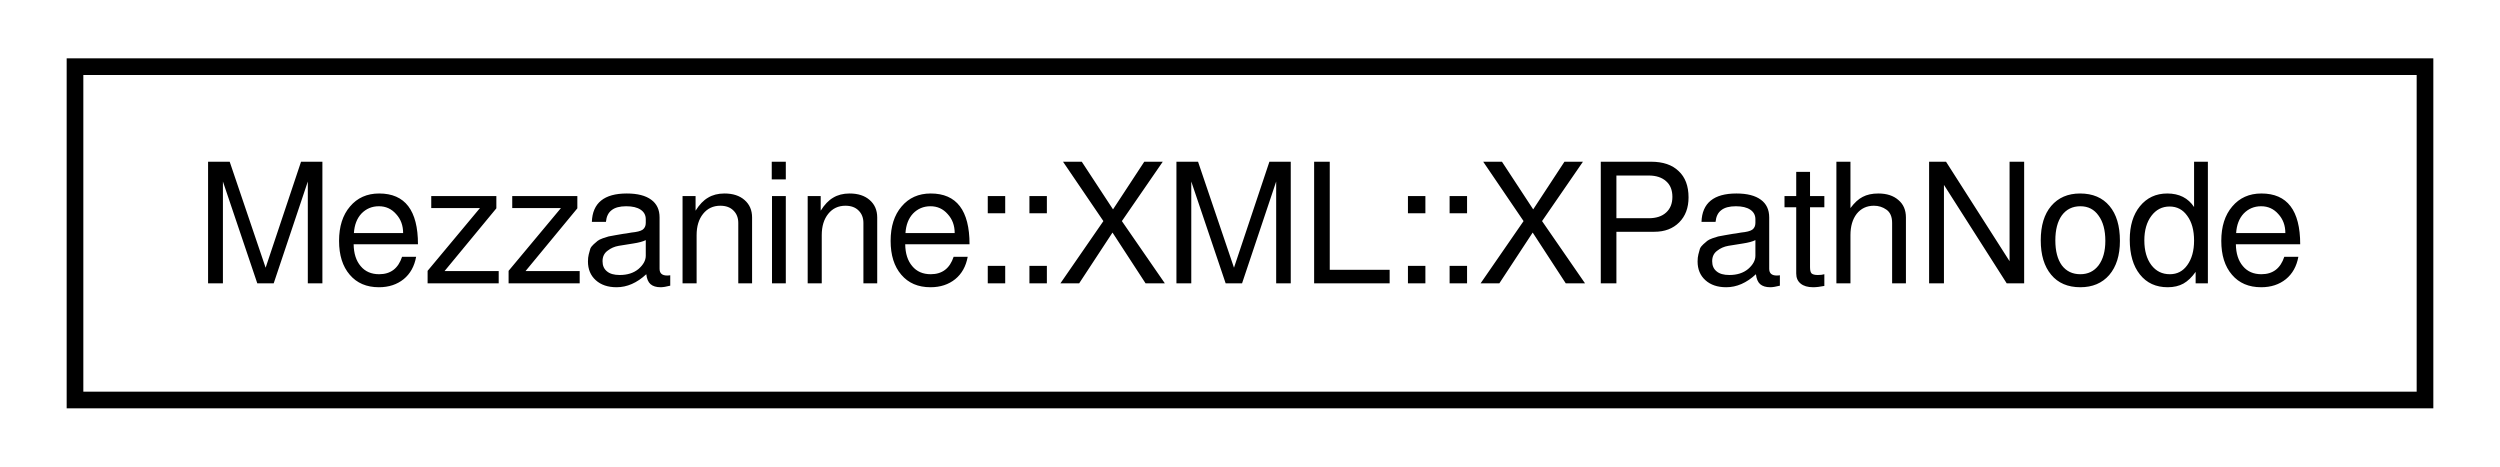
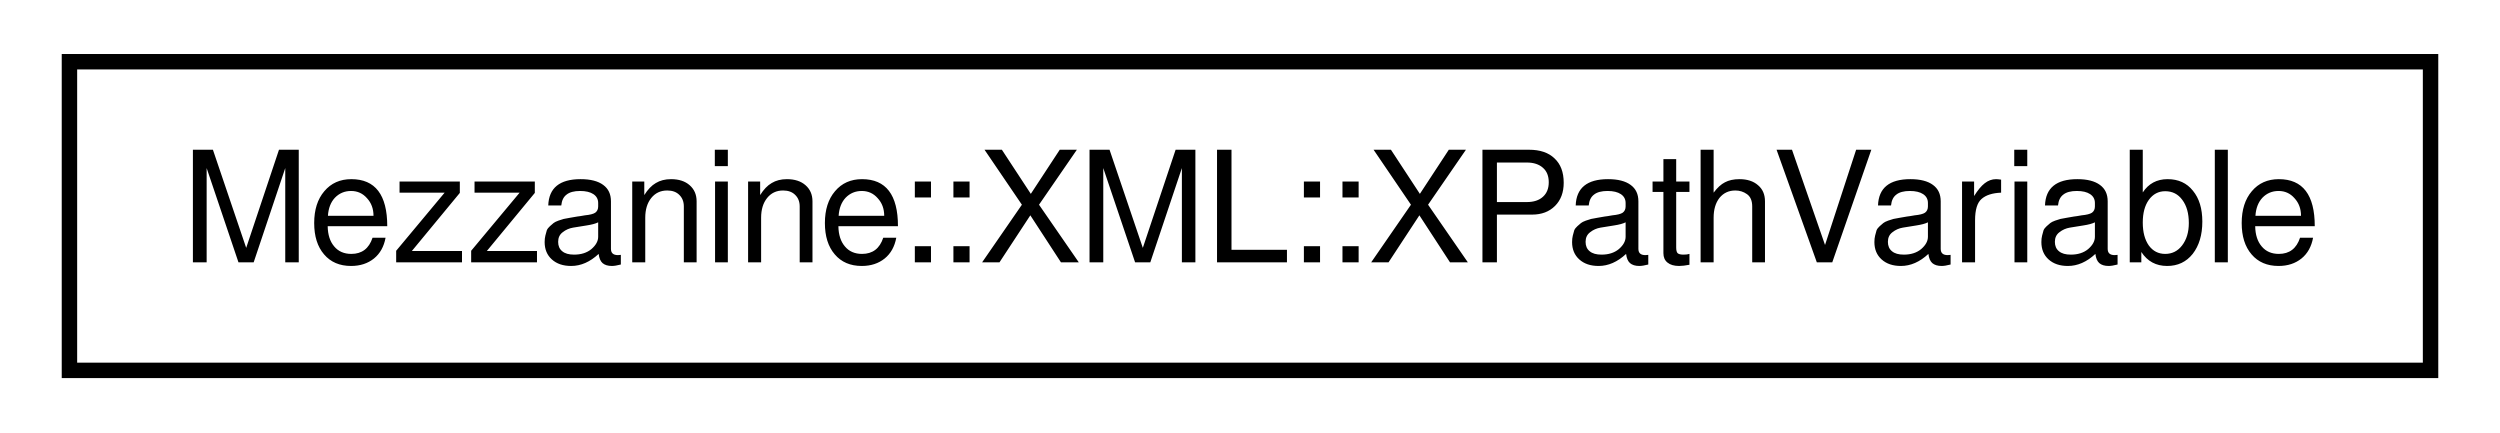
- <svg xmlns="http://www.w3.org/2000/svg" xmlns:xlink="http://www.w3.org/1999/xlink" width="150pt" height="28pt" viewBox="0.00 0.00 150.00 28.00">
+ <svg xmlns="http://www.w3.org/2000/svg" xmlns:xlink="http://www.w3.org/1999/xlink" width="162pt" height="28pt" viewBox="0.00 0.00 162.00 28.00">
  <g id="graph1" class="graph" transform="scale(1 1) rotate(0) translate(4 24)">
-     <polygon fill="white" stroke="white" points="-4,5 -4,-24 147,-24 147,5 -4,5" />
+     <polygon fill="white" stroke="white" points="-4,5 -4,-24 159,-24 159,5 -4,5" />
    <g id="node1" class="node">
-       <a xlink:href="classMezzanine_1_1XML_1_1XPathNode.html" target="_top" xlink:title="An XPath node which can store handles to a XML::Node or an XML::Attribute. ">
-         <polygon fill="white" stroke="black" points="0.5,-0 0.5,-20 141.5,-20 141.5,-0 0.5,-0" />
-         <text text-anchor="middle" x="71" y="-7" font-family="FreeSans" font-size="10.00">Mezzanine::XML::XPathNode</text>
+       <a xlink:href="classMezzanine_1_1XML_1_1XPathVariable.html" target="_top" xlink:title="A single XPath variable. ">
+         <polygon fill="white" stroke="black" points="0.5,-0 0.5,-20 153.5,-20 153.5,-0 0.5,-0" />
+         <text text-anchor="middle" x="77" y="-7" font-family="FreeSans" font-size="10.00">Mezzanine::XML::XPathVariable</text>
      </a>
    </g>
  </g>
</svg>
